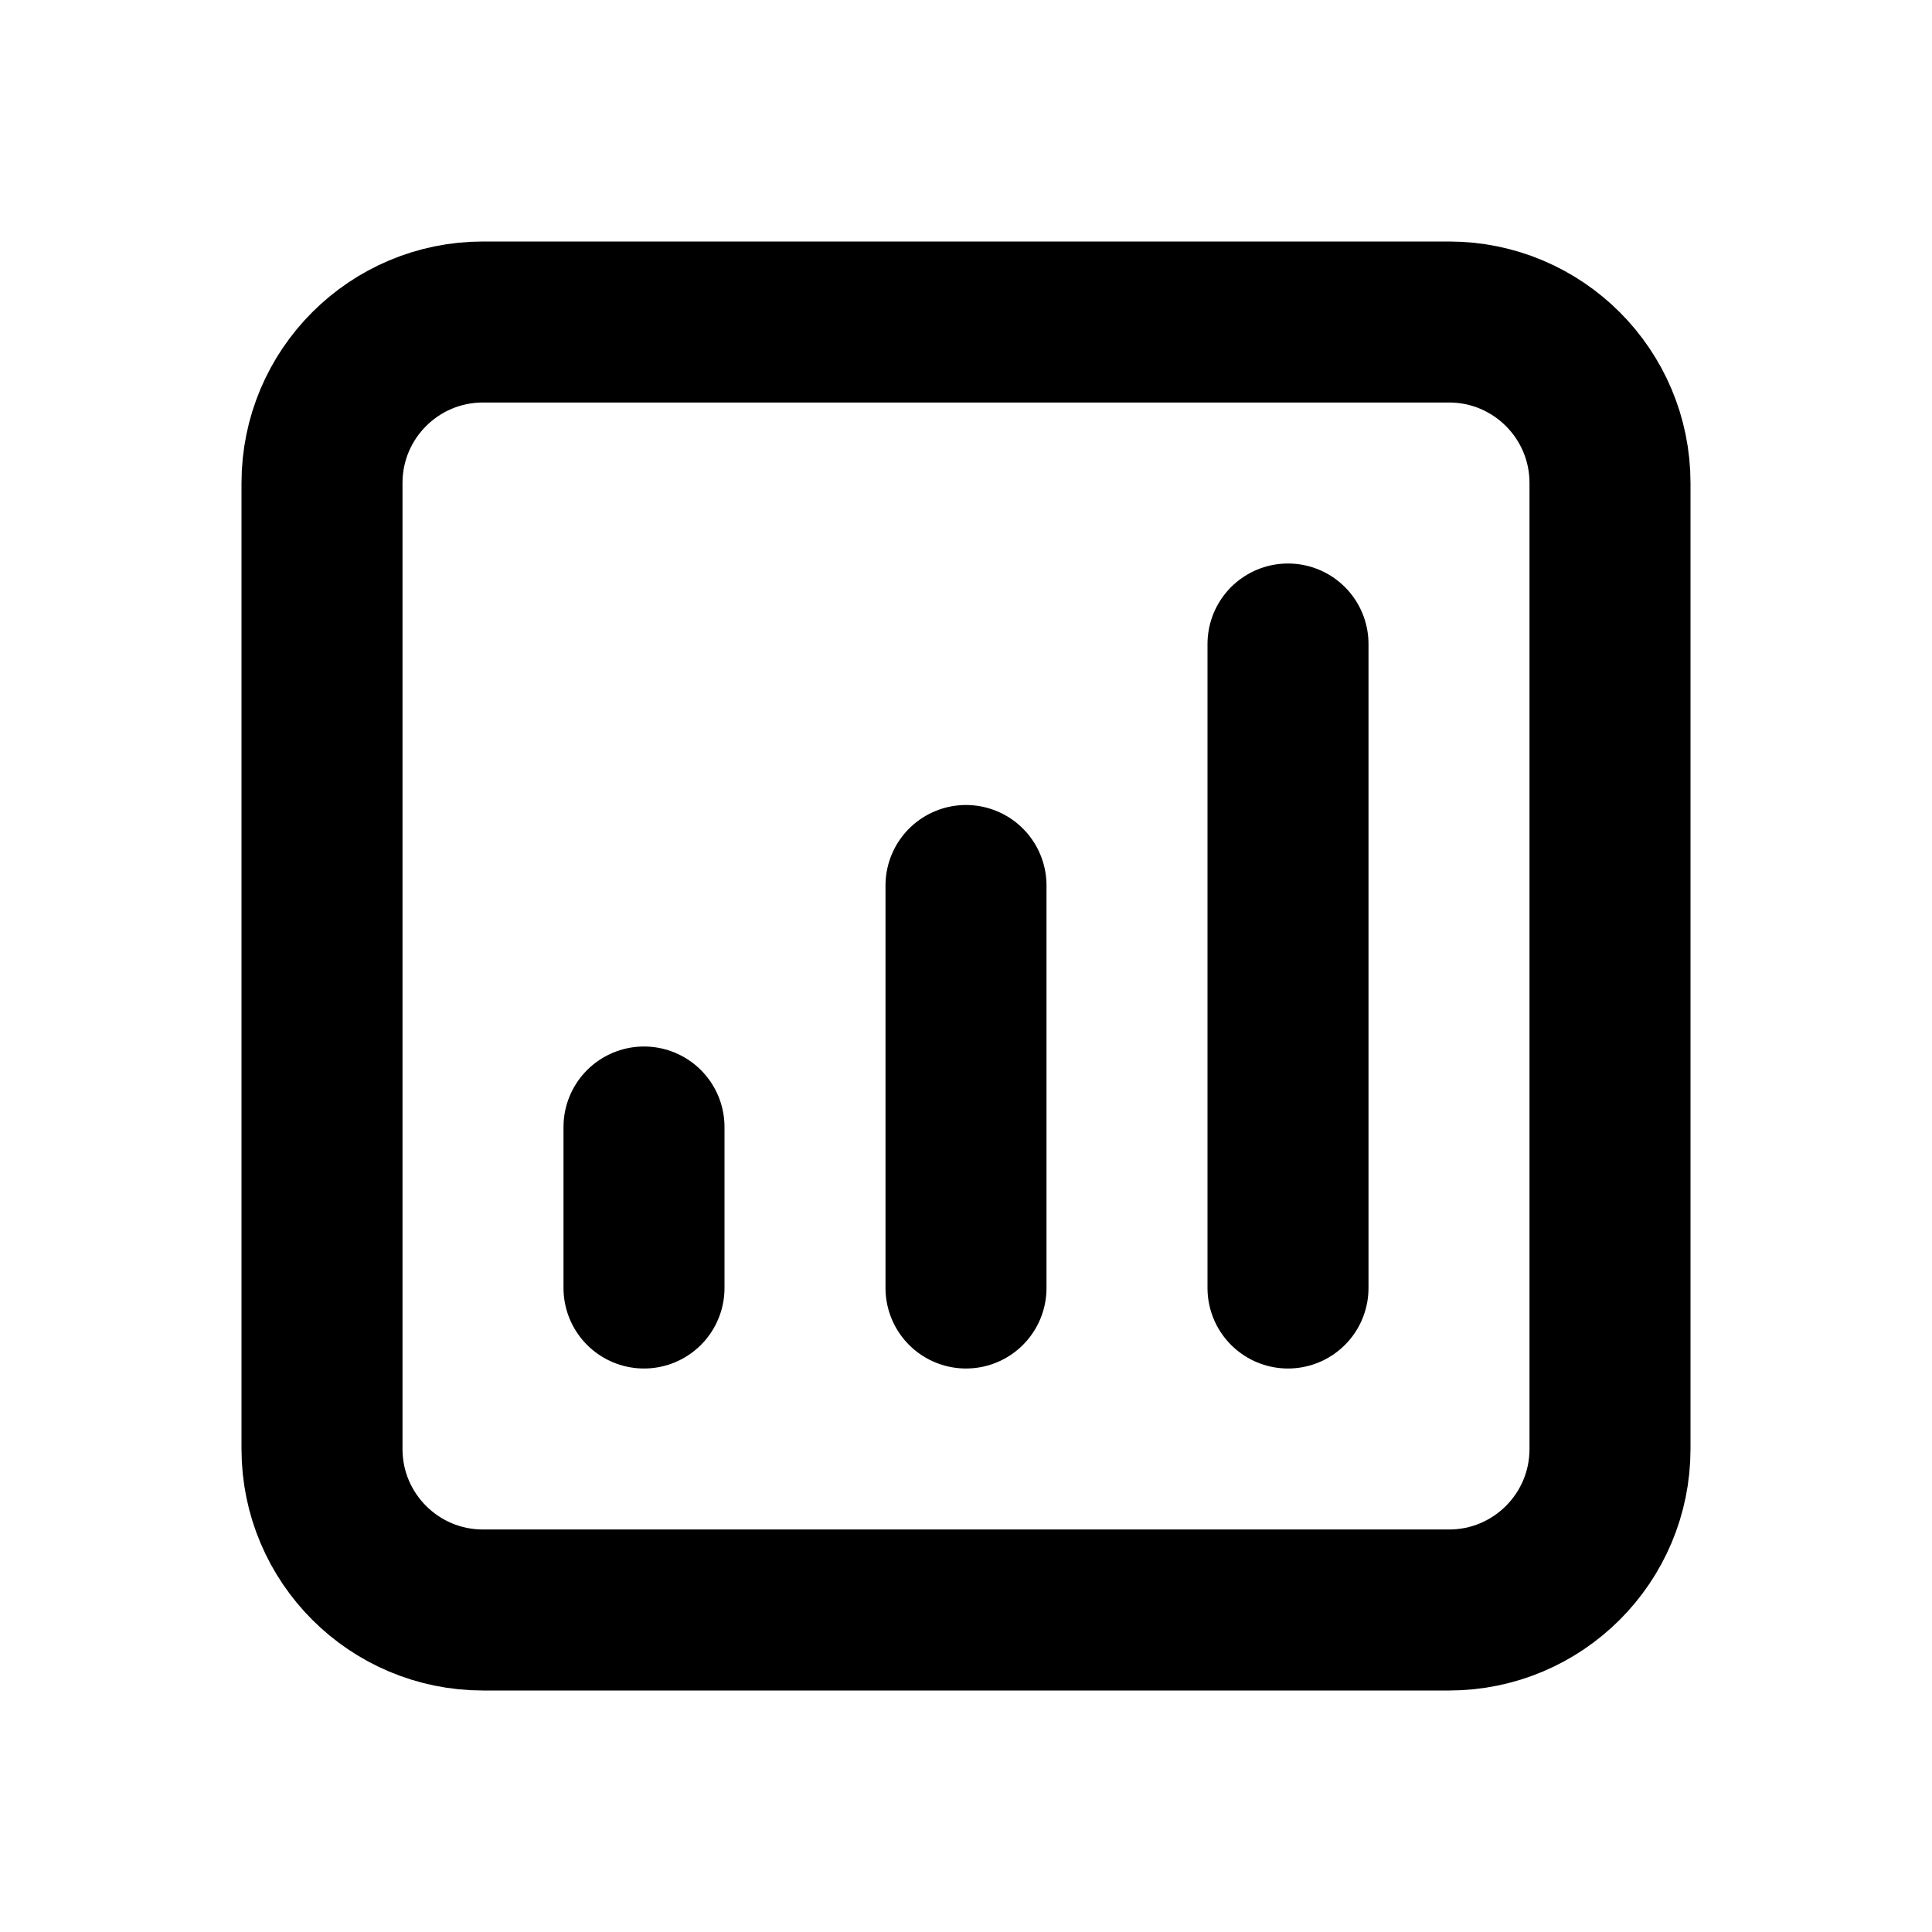
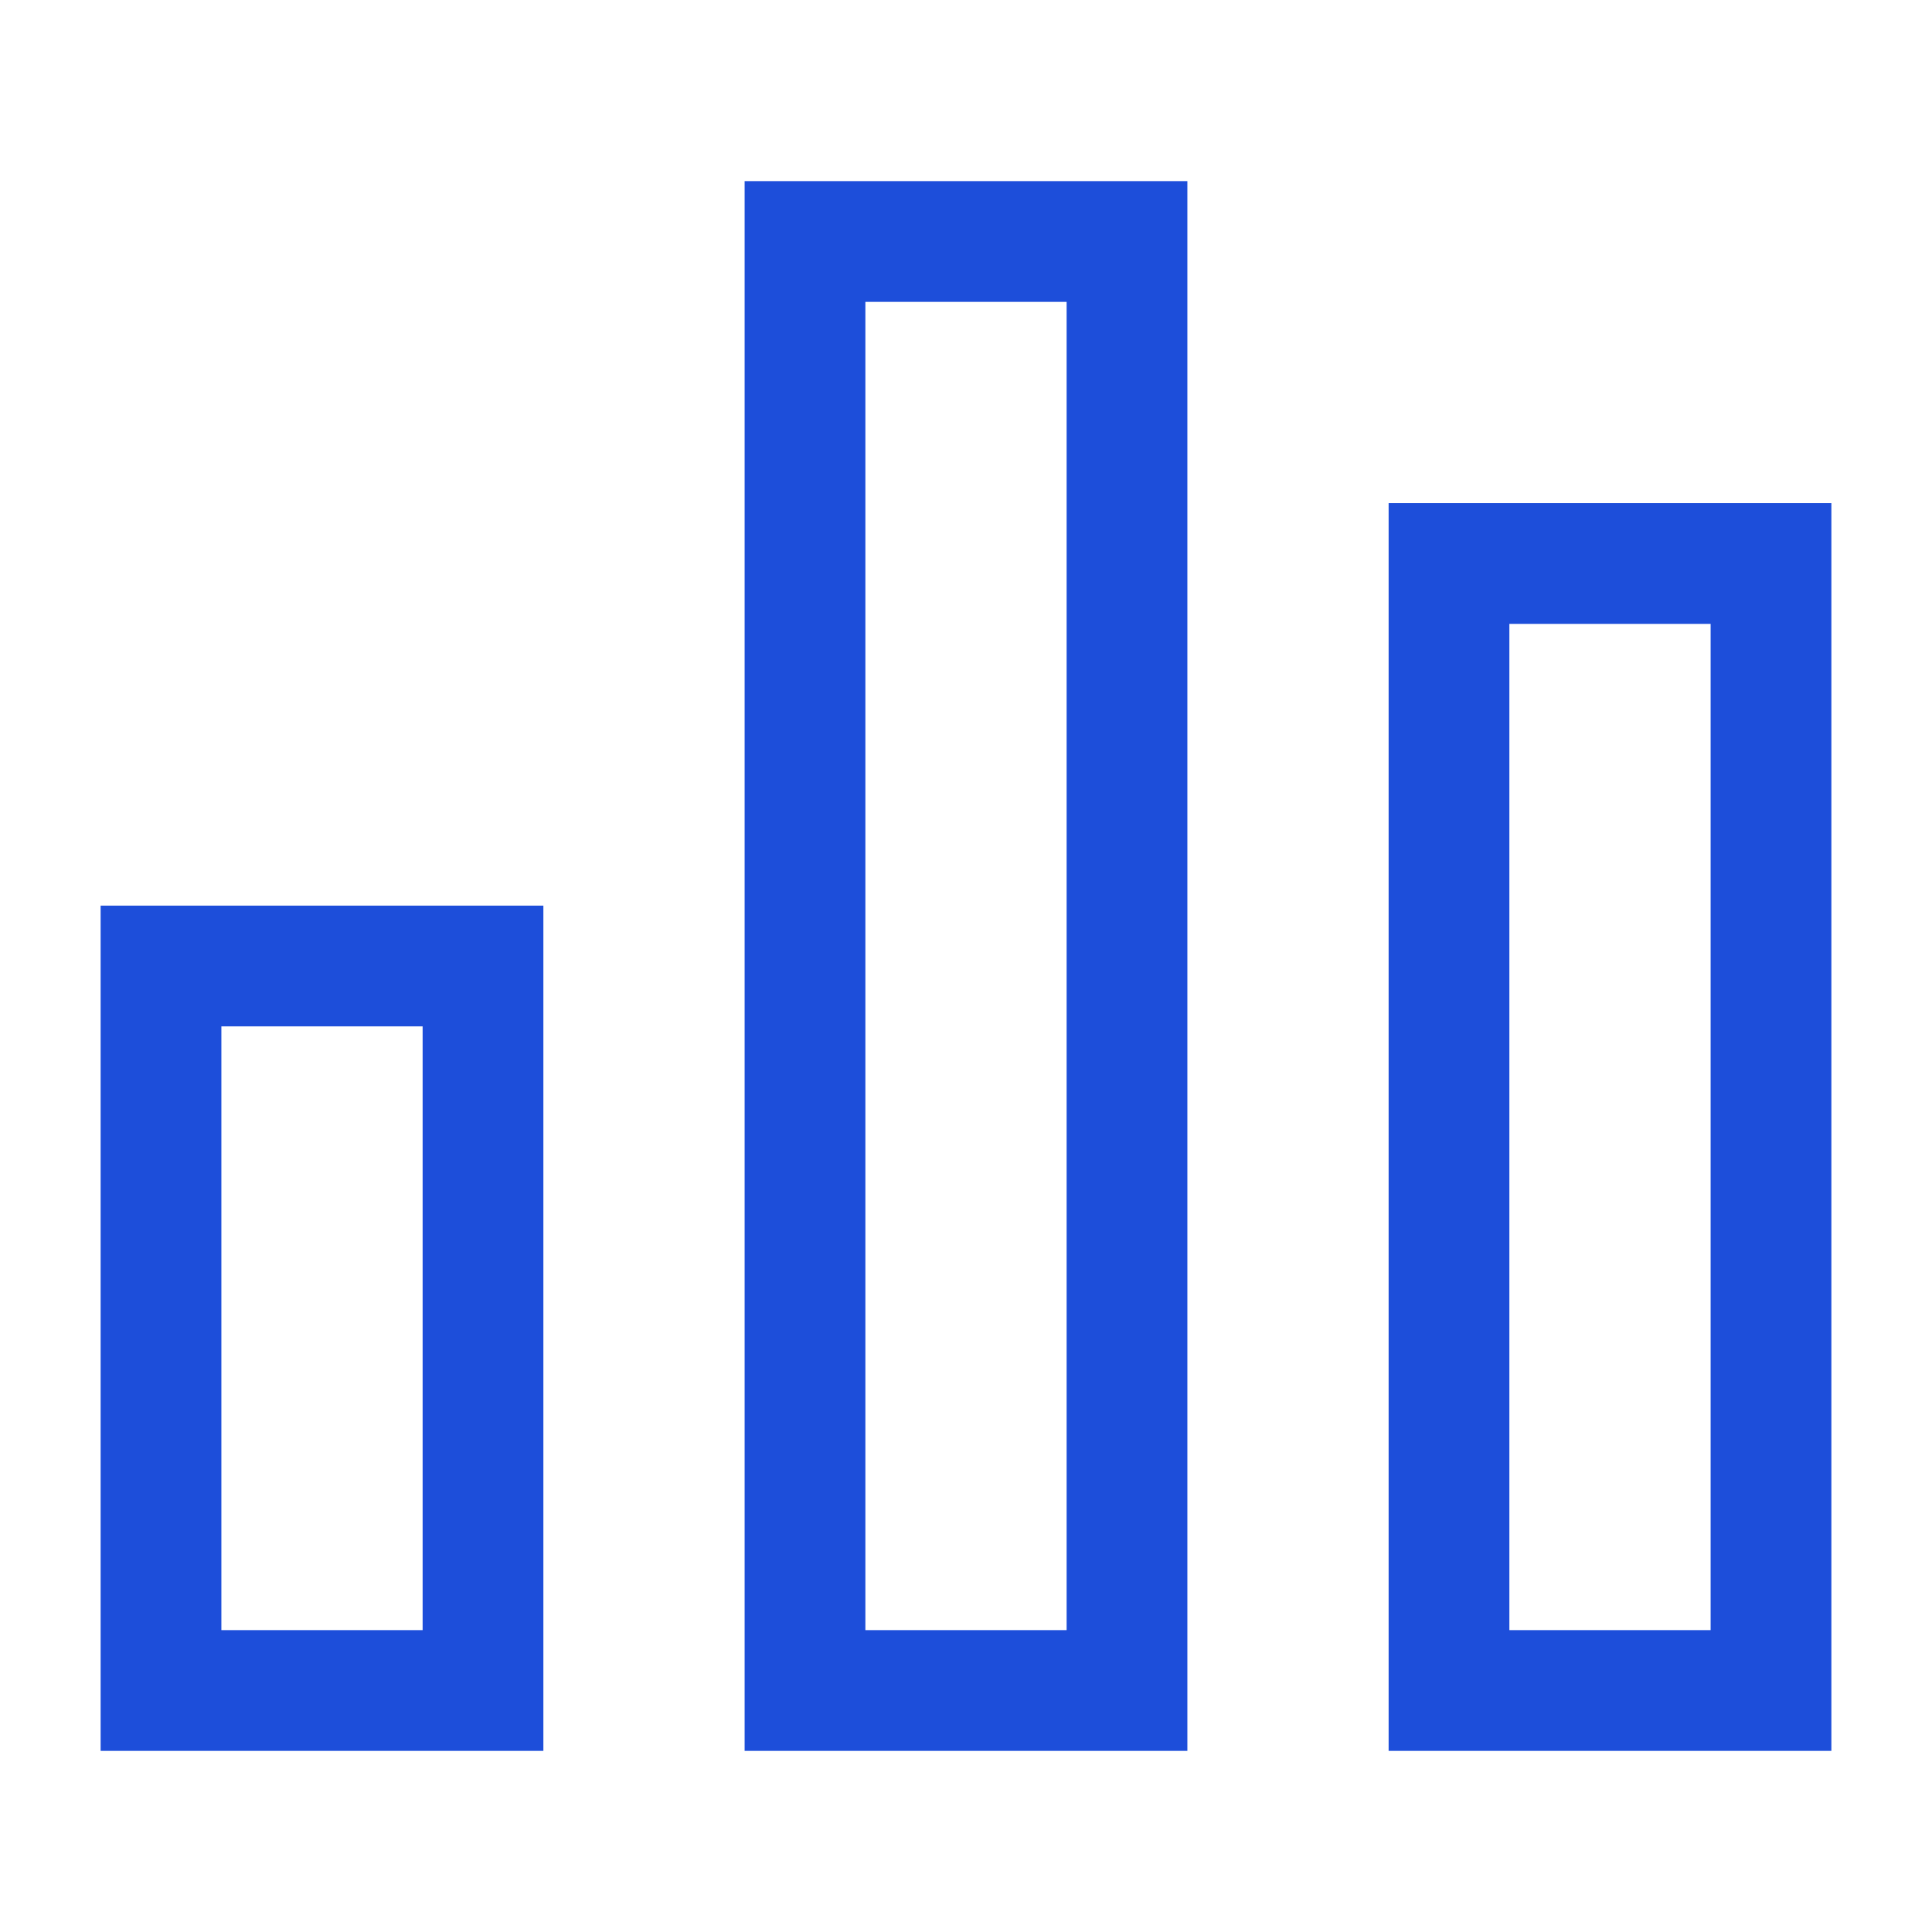
- <svg xmlns="http://www.w3.org/2000/svg" fill="none" viewBox="0 0 24 24" stroke="currentColor">
-   <path stroke-linecap="round" stroke-linejoin="round" stroke-width="2" d="M16 8v8m-4-5v5m-4-2v2m-2 4h12a2 2 0 002-2V6a2 2 0 00-2-2H6a2 2 0 00-2 2v12a2 2 0 002 2z" />
+ <svg xmlns="http://www.w3.org/2000/svg" role="img" width="48px" height="48px" viewBox="0 0 24 24" aria-labelledby="chartIconTitle" stroke="#1D4EDA" stroke-width="1.5" stroke-linecap="square" stroke-linejoin="miter" fill="none" color="#1D4EDA">
+   <polygon points="2 12 2 21 6 21 6 12" />
+   <polygon points="18 7 18 21 22 21 22 7" />
+   <polygon points="10 3 10 21 14 21 14 3" />
</svg>
